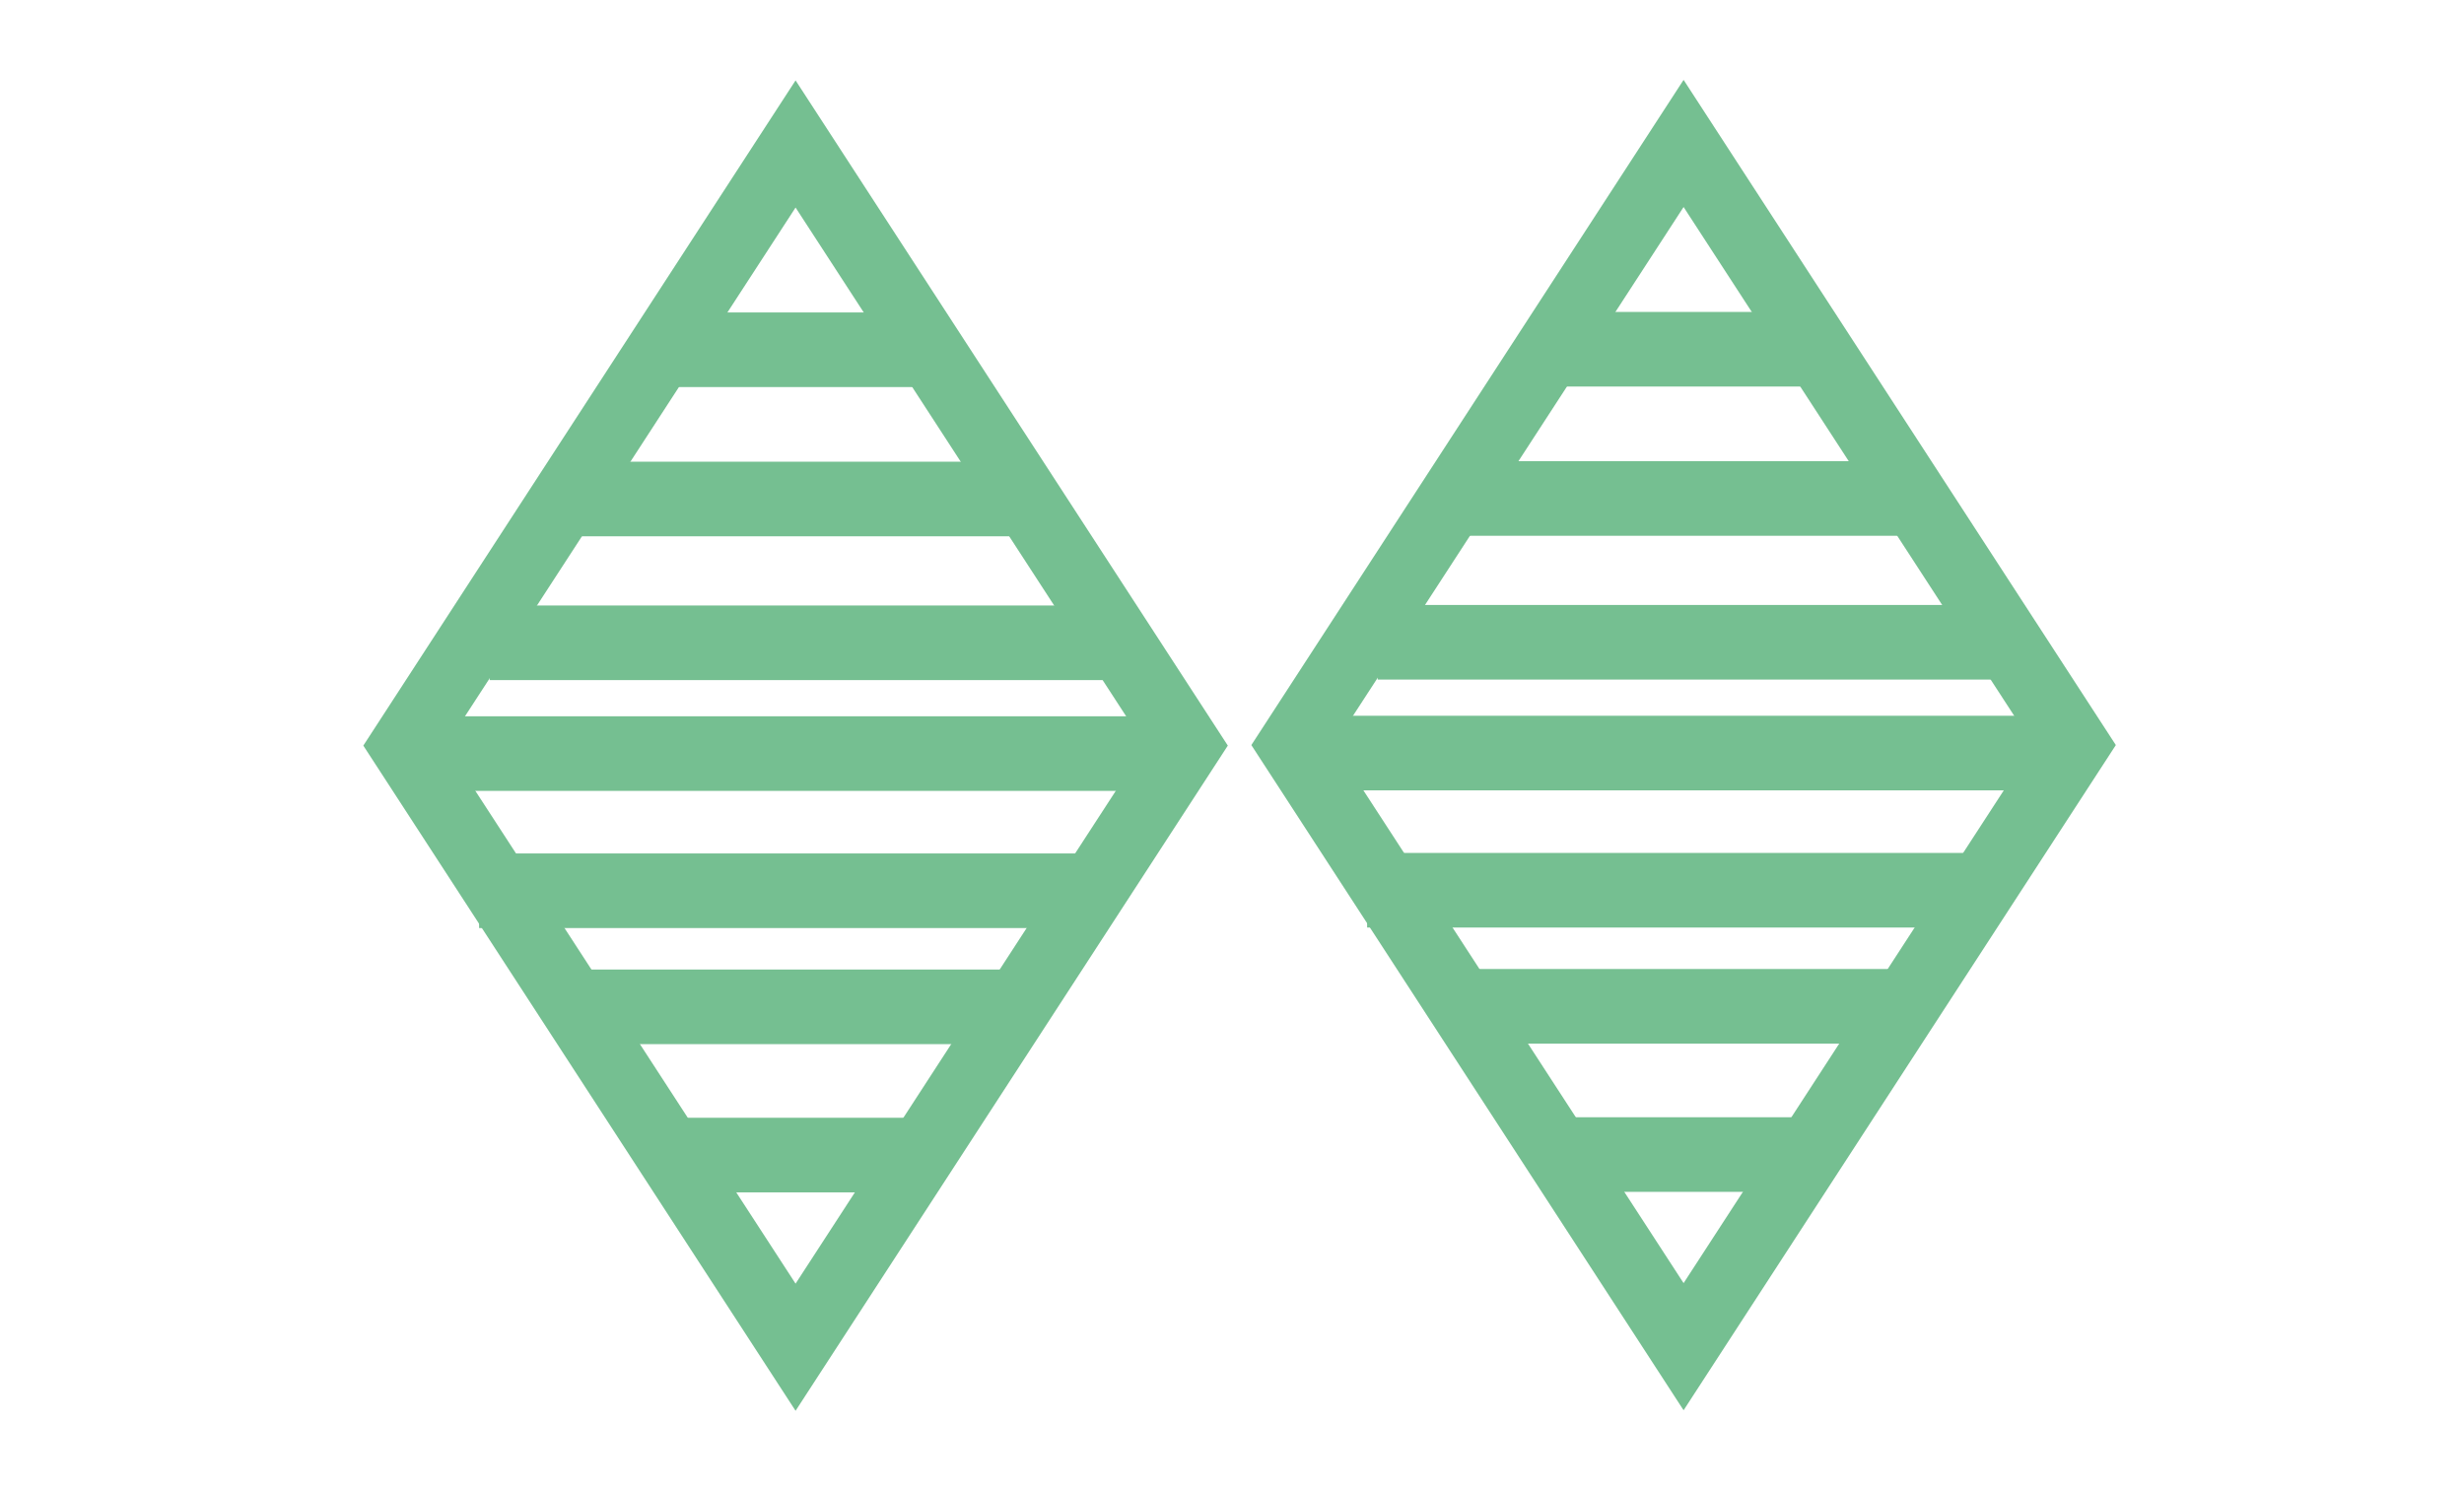
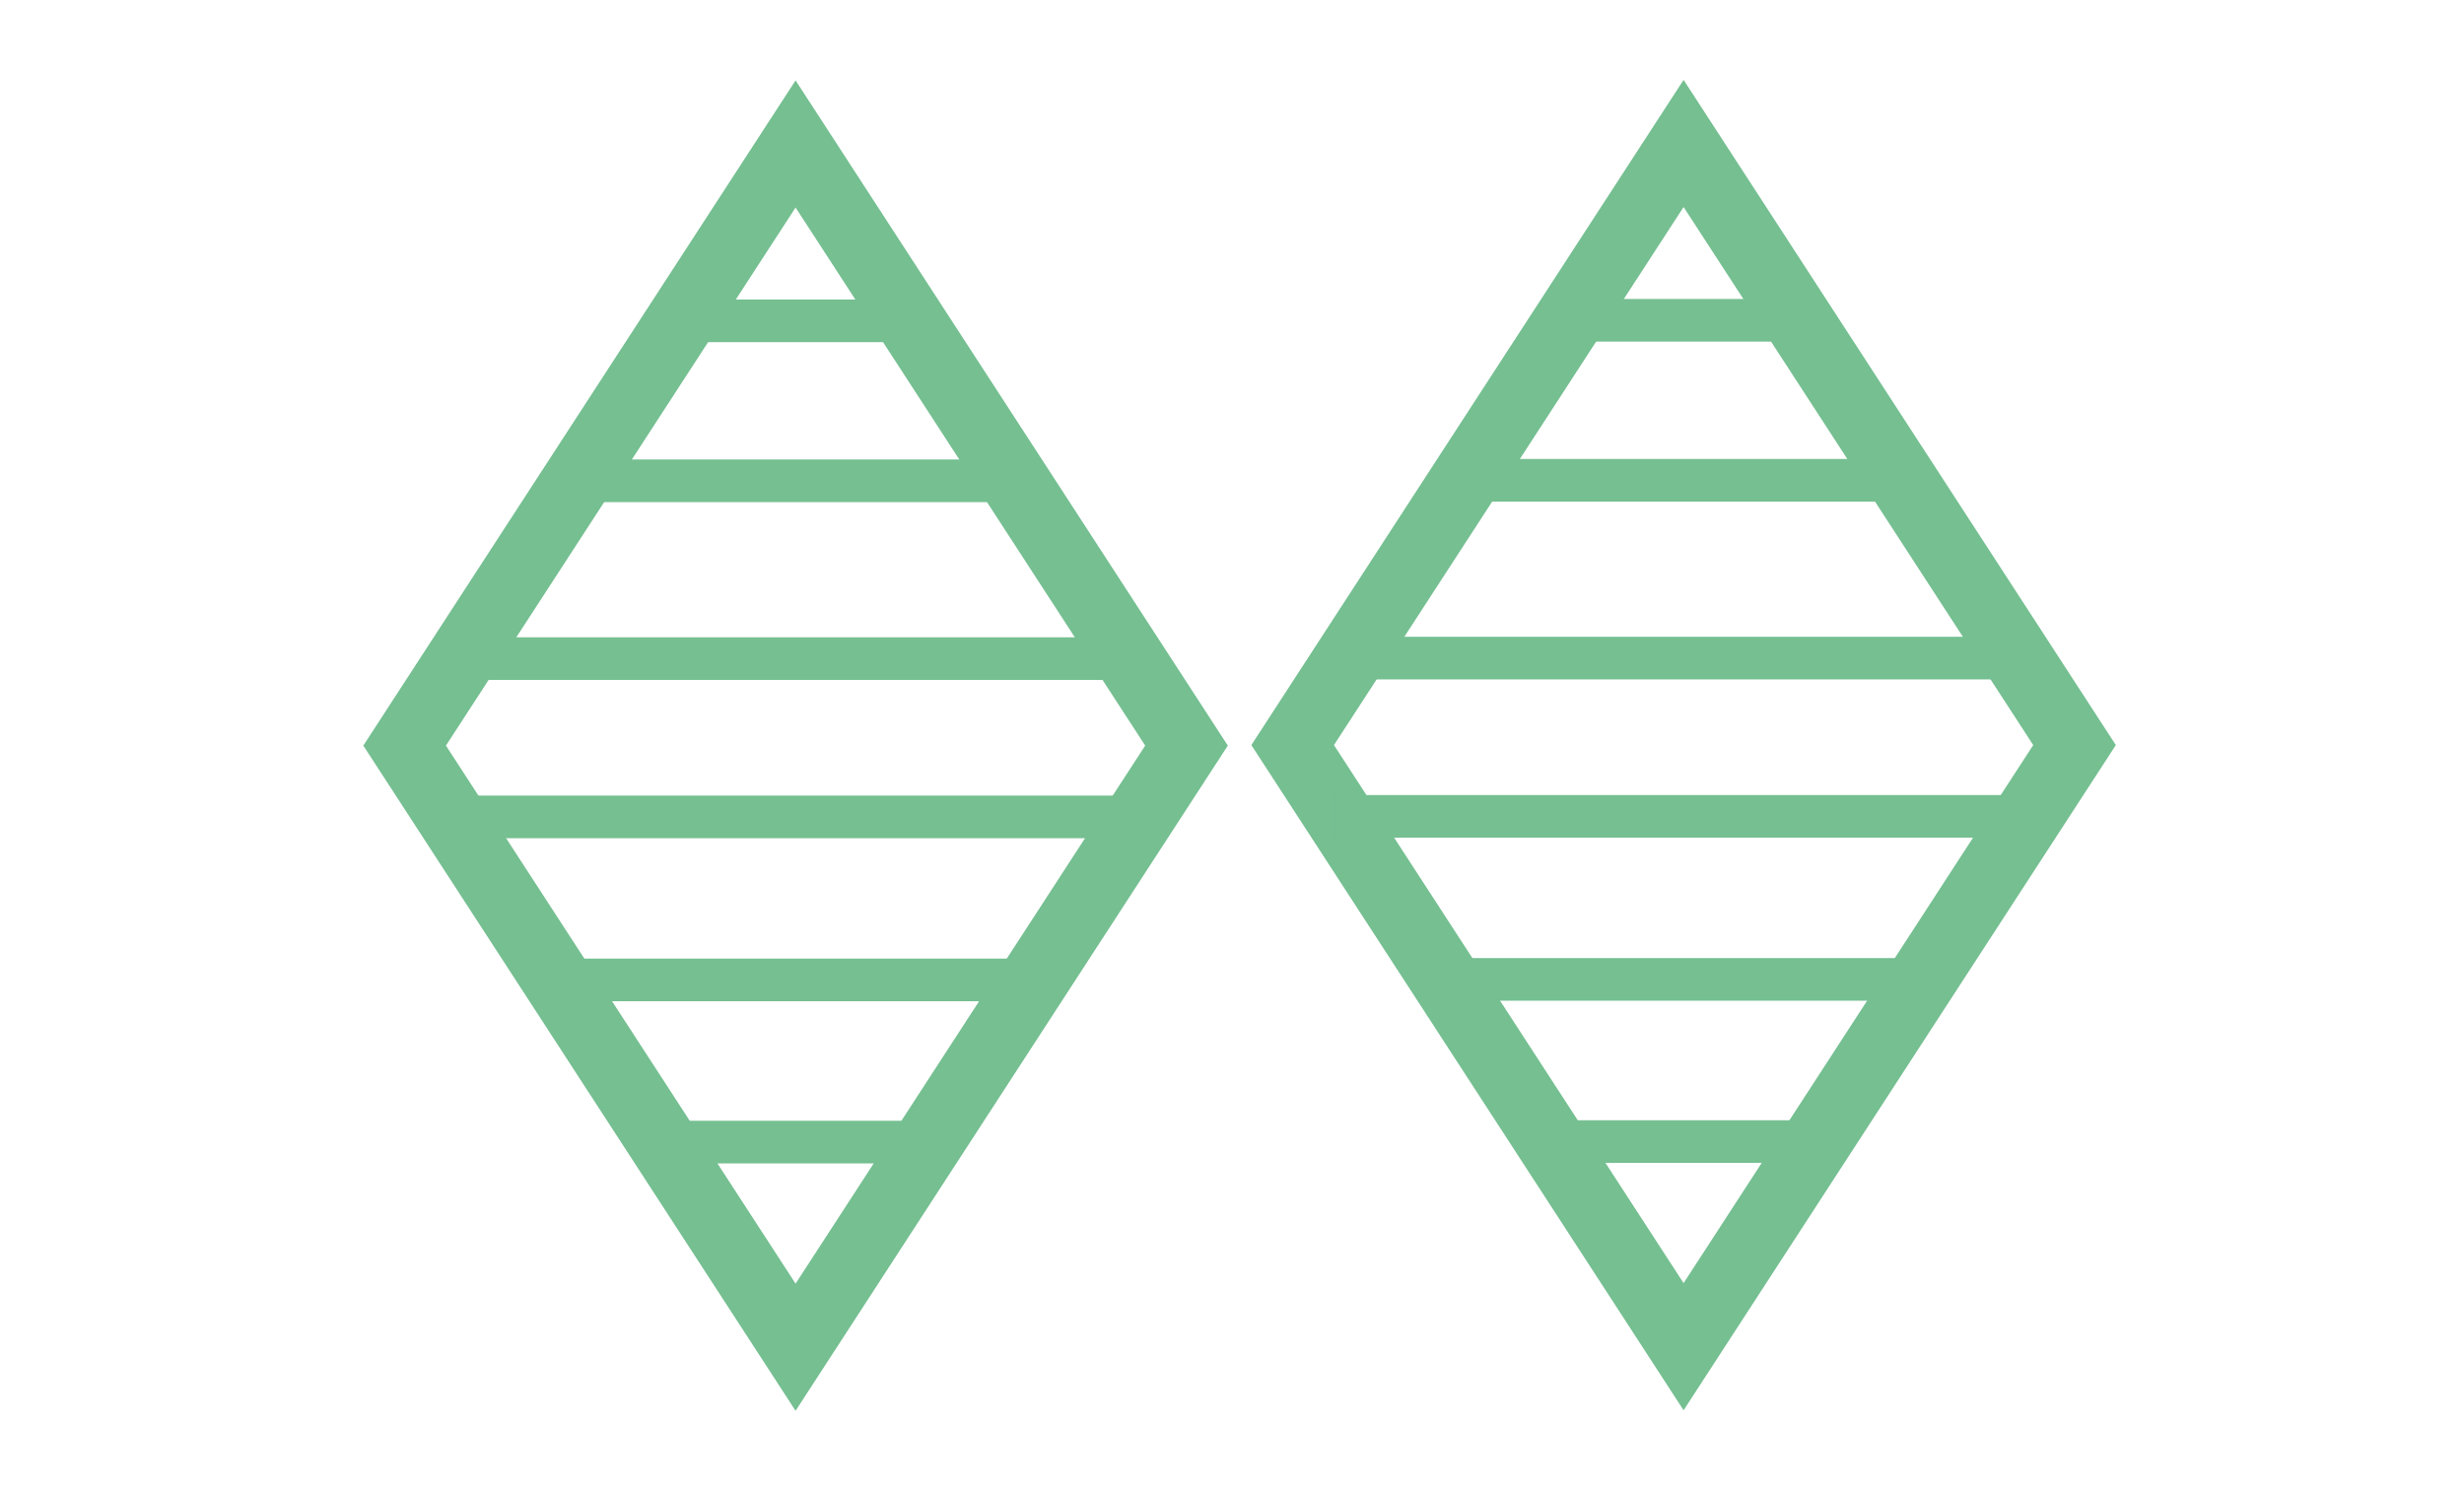
<svg xmlns="http://www.w3.org/2000/svg" width="130.48mm" height="78.898mm" viewBox="0 0 462.331 279.559" id="svg7275" version="1.1">
  <defs id="defs7277" />
  <g id="layer1" transform="translate(0,-772.8028)">
    <path style="fill:none;fill-opacity:1;fill-rule:evenodd;stroke:#75bf91;stroke-width:13;stroke-linecap:butt;stroke-linejoin:miter;stroke-miterlimit:4;stroke-dasharray:none;stroke-opacity:1" d="m 315.9,799.722 -73.353,112.902 73.353,112.902 73.353,-112.902 -73.353,-112.902 z" id="path3353" />
-     <path style="fill:none;fill-rule:evenodd;stroke:#75bf91;stroke-width:14;stroke-linecap:butt;stroke-linejoin:miter;stroke-miterlimit:4;stroke-dasharray:none;stroke-opacity:1" d="m 290.809,838.341 50.182,0" id="path4152" />
-     <path style="fill:none;fill-rule:evenodd;stroke:#75bf91;stroke-width:14;stroke-linecap:butt;stroke-linejoin:miter;stroke-miterlimit:4;stroke-dasharray:none;stroke-opacity:1" d="m 258.502,893.332 118.216,0" id="path4156" />
-     <path style="fill:none;fill-rule:evenodd;stroke:#75bf91;stroke-width:14;stroke-linecap:butt;stroke-linejoin:miter;stroke-miterlimit:4;stroke-dasharray:none;stroke-opacity:1" d="m 292.473,989.468 46.855,0" id="path4158" />
-     <path style="fill:none;fill-rule:evenodd;stroke:#75bf91;stroke-width:14;stroke-linecap:butt;stroke-linejoin:miter;stroke-miterlimit:4;stroke-dasharray:none;stroke-opacity:1" d="m 275.334,961.649 82.068,0" id="path4160" />
-     <path style="fill:none;fill-rule:evenodd;stroke:#75bf91;stroke-width:14;stroke-linecap:butt;stroke-linejoin:miter;stroke-miterlimit:4;stroke-dasharray:none;stroke-opacity:1" d="m 256.522,939.866 115.032,0" id="path4162" />
-     <path style="fill:none;fill-rule:evenodd;stroke:#75bf91;stroke-width:14;stroke-linecap:butt;stroke-linejoin:miter;stroke-miterlimit:4;stroke-dasharray:none;stroke-opacity:1" d="m 241.671,914.124 146.608,0" id="path4164" />
-     <path style="fill:none;fill-rule:evenodd;stroke:#75bf91;stroke-width:14;stroke-linecap:butt;stroke-linejoin:miter;stroke-miterlimit:4;stroke-dasharray:none;stroke-opacity:1" d="m 269.541,866.348 88.757,0" id="path4166" />
-     <path style="fill:none;fill-opacity:1;fill-rule:evenodd;stroke:#75bf91;stroke-width:13;stroke-linecap:butt;stroke-linejoin:miter;stroke-miterlimit:4;stroke-dasharray:none;stroke-opacity:1" d="M 149.277,799.82 75.923,912.723 149.277,1025.625 222.63,912.723 149.277,799.82 Z" id="path3353-8" />
-     <path style="fill:none;fill-rule:evenodd;stroke:#75bf91;stroke-width:14;stroke-linecap:butt;stroke-linejoin:miter;stroke-miterlimit:4;stroke-dasharray:none;stroke-opacity:1" d="m 124.186,838.439 50.182,0" id="path4152-1" />
-     <path style="fill:none;fill-rule:evenodd;stroke:#75bf91;stroke-width:14;stroke-linecap:butt;stroke-linejoin:miter;stroke-miterlimit:4;stroke-dasharray:none;stroke-opacity:1" d="m 91.879,893.43 118.216,0" id="path4156-2" />
-     <path style="fill:none;fill-rule:evenodd;stroke:#75bf91;stroke-width:14;stroke-linecap:butt;stroke-linejoin:miter;stroke-miterlimit:4;stroke-dasharray:none;stroke-opacity:1" d="m 125.85,989.566 46.855,0" id="path4158-3" />
-     <path style="fill:none;fill-rule:evenodd;stroke:#75bf91;stroke-width:14;stroke-linecap:butt;stroke-linejoin:miter;stroke-miterlimit:4;stroke-dasharray:none;stroke-opacity:1" d="m 108.711,961.747 82.068,0" id="path4160-2" />
-     <path style="fill:none;fill-rule:evenodd;stroke:#75bf91;stroke-width:14;stroke-linecap:butt;stroke-linejoin:miter;stroke-miterlimit:4;stroke-dasharray:none;stroke-opacity:1" d="m 89.899,939.964 115.032,0" id="path4162-4" />
-     <path style="fill:none;fill-rule:evenodd;stroke:#75bf91;stroke-width:14;stroke-linecap:butt;stroke-linejoin:miter;stroke-miterlimit:4;stroke-dasharray:none;stroke-opacity:1" d="m 75.048,914.222 146.608,0" id="path4164-7" />
-     <path style="fill:none;fill-rule:evenodd;stroke:#75bf91;stroke-width:14;stroke-linecap:butt;stroke-linejoin:miter;stroke-miterlimit:4;stroke-dasharray:none;stroke-opacity:1" d="m 102.918,866.446 88.756,0" id="path4166-5" />
+     <path style="fill:none;fill-rule:evenodd;stroke:#75bf91;stroke-width:8;stroke-linecap:butt;stroke-linejoin:miter;stroke-miterlimit:4;stroke-dasharray:none;stroke-opacity:1" d="m 294.338,832.909 43.124,0" id="path4141" />
+     <path style="fill:none;fill-rule:evenodd;stroke:#75bf91;stroke-width:8;stroke-linecap:butt;stroke-linejoin:miter;stroke-miterlimit:4;stroke-dasharray:none;stroke-opacity:1" d="m 290.891,987.034 50.018,0" id="path4143" />
+     <path style="fill:none;fill-rule:evenodd;stroke:#75bf91;stroke-width:8;stroke-linecap:butt;stroke-linejoin:miter;stroke-miterlimit:4;stroke-dasharray:none;stroke-opacity:1" d="m 271.116,956.598 89.567,0" id="path4145" />
+     <path style="fill:none;fill-rule:evenodd;stroke:#75bf91;stroke-width:8;stroke-linecap:butt;stroke-linejoin:miter;stroke-miterlimit:4;stroke-dasharray:none;stroke-opacity:1" d="m 274.832,862.932 82.97,0" id="path4147" />
+     <path style="fill:none;fill-rule:evenodd;stroke:#75bf91;stroke-width:8;stroke-linecap:butt;stroke-linejoin:miter;stroke-miterlimit:4;stroke-dasharray:none;stroke-opacity:1" d="m 256.522,896.302 122.126,0" id="path4149" />
+     <path style="fill:none;fill-rule:evenodd;stroke:#75bf91;stroke-width:8;stroke-linecap:butt;stroke-linejoin:miter;stroke-miterlimit:4;stroke-dasharray:none;stroke-opacity:1" d="m 250.582,926.005 129.978,0" id="path4151" />
+     <path style="fill:none;fill-opacity:1;fill-rule:evenodd;stroke:#75bf91;stroke-width:13;stroke-linecap:butt;stroke-linejoin:miter;stroke-miterlimit:4;stroke-dasharray:none;stroke-opacity:1" d="M 149.277,799.82 75.923,912.723 149.277,1025.625 222.63,912.723 149.277,799.82 Z" id="path3353-3" />
+     <path style="fill:none;fill-rule:evenodd;stroke:#75bf91;stroke-width:8;stroke-linecap:butt;stroke-linejoin:miter;stroke-miterlimit:4;stroke-dasharray:none;stroke-opacity:1" d="m 127.715,833.007 43.124,0" id="path4141-3" />
+     <path style="fill:none;fill-rule:evenodd;stroke:#75bf91;stroke-width:8;stroke-linecap:butt;stroke-linejoin:miter;stroke-miterlimit:4;stroke-dasharray:none;stroke-opacity:1" d="m 124.268,987.132 50.018,0" id="path4143-3" />
+     <path style="fill:none;fill-rule:evenodd;stroke:#75bf91;stroke-width:8;stroke-linecap:butt;stroke-linejoin:miter;stroke-miterlimit:4;stroke-dasharray:none;stroke-opacity:1" d="m 104.493,956.696 89.567,0" id="path4145-8" />
+     <path style="fill:none;fill-rule:evenodd;stroke:#75bf91;stroke-width:8;stroke-linecap:butt;stroke-linejoin:miter;stroke-miterlimit:4;stroke-dasharray:none;stroke-opacity:1" d="m 108.209,863.03 82.97,0" id="path4147-6" />
+     <path style="fill:none;fill-rule:evenodd;stroke:#75bf91;stroke-width:8;stroke-linecap:butt;stroke-linejoin:miter;stroke-miterlimit:4;stroke-dasharray:none;stroke-opacity:1" d="m 89.899,896.4 122.126,0" id="path4149-4" />
+     <path style="fill:none;fill-rule:evenodd;stroke:#75bf91;stroke-width:8;stroke-linecap:butt;stroke-linejoin:miter;stroke-miterlimit:4;stroke-dasharray:none;stroke-opacity:1" d="m 83.959,926.103 129.978,0" id="path4151-3" />
  </g>
</svg>
